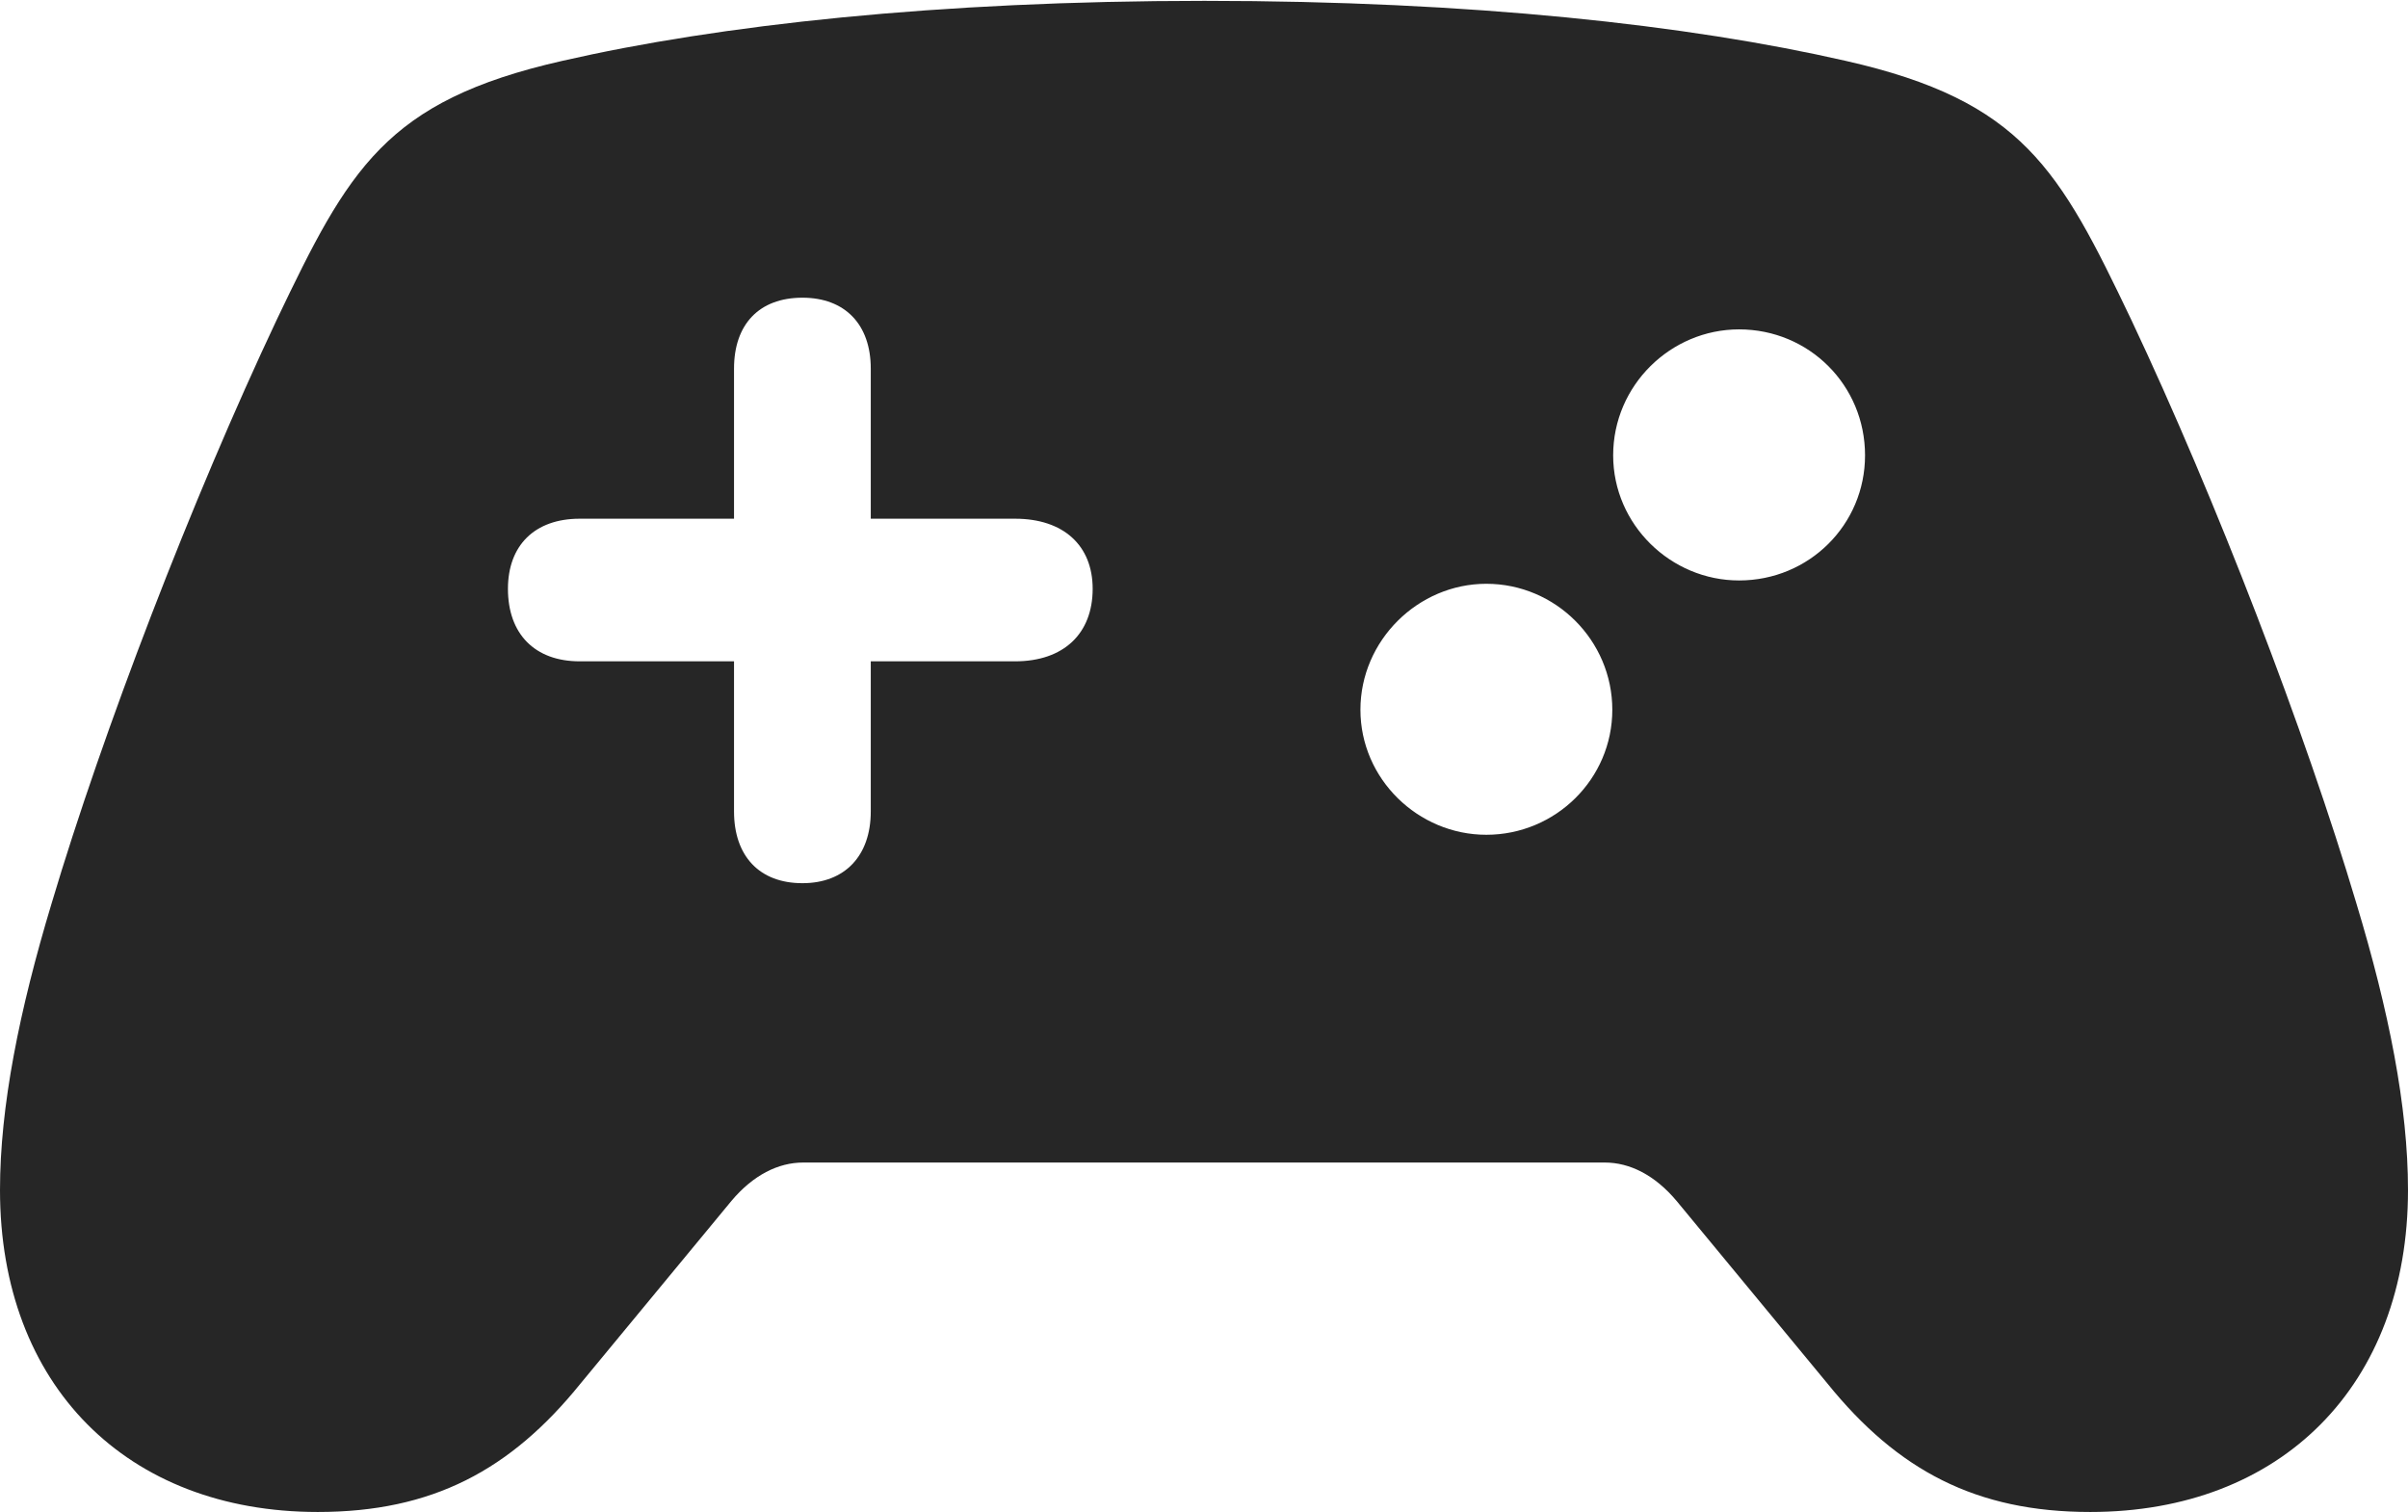
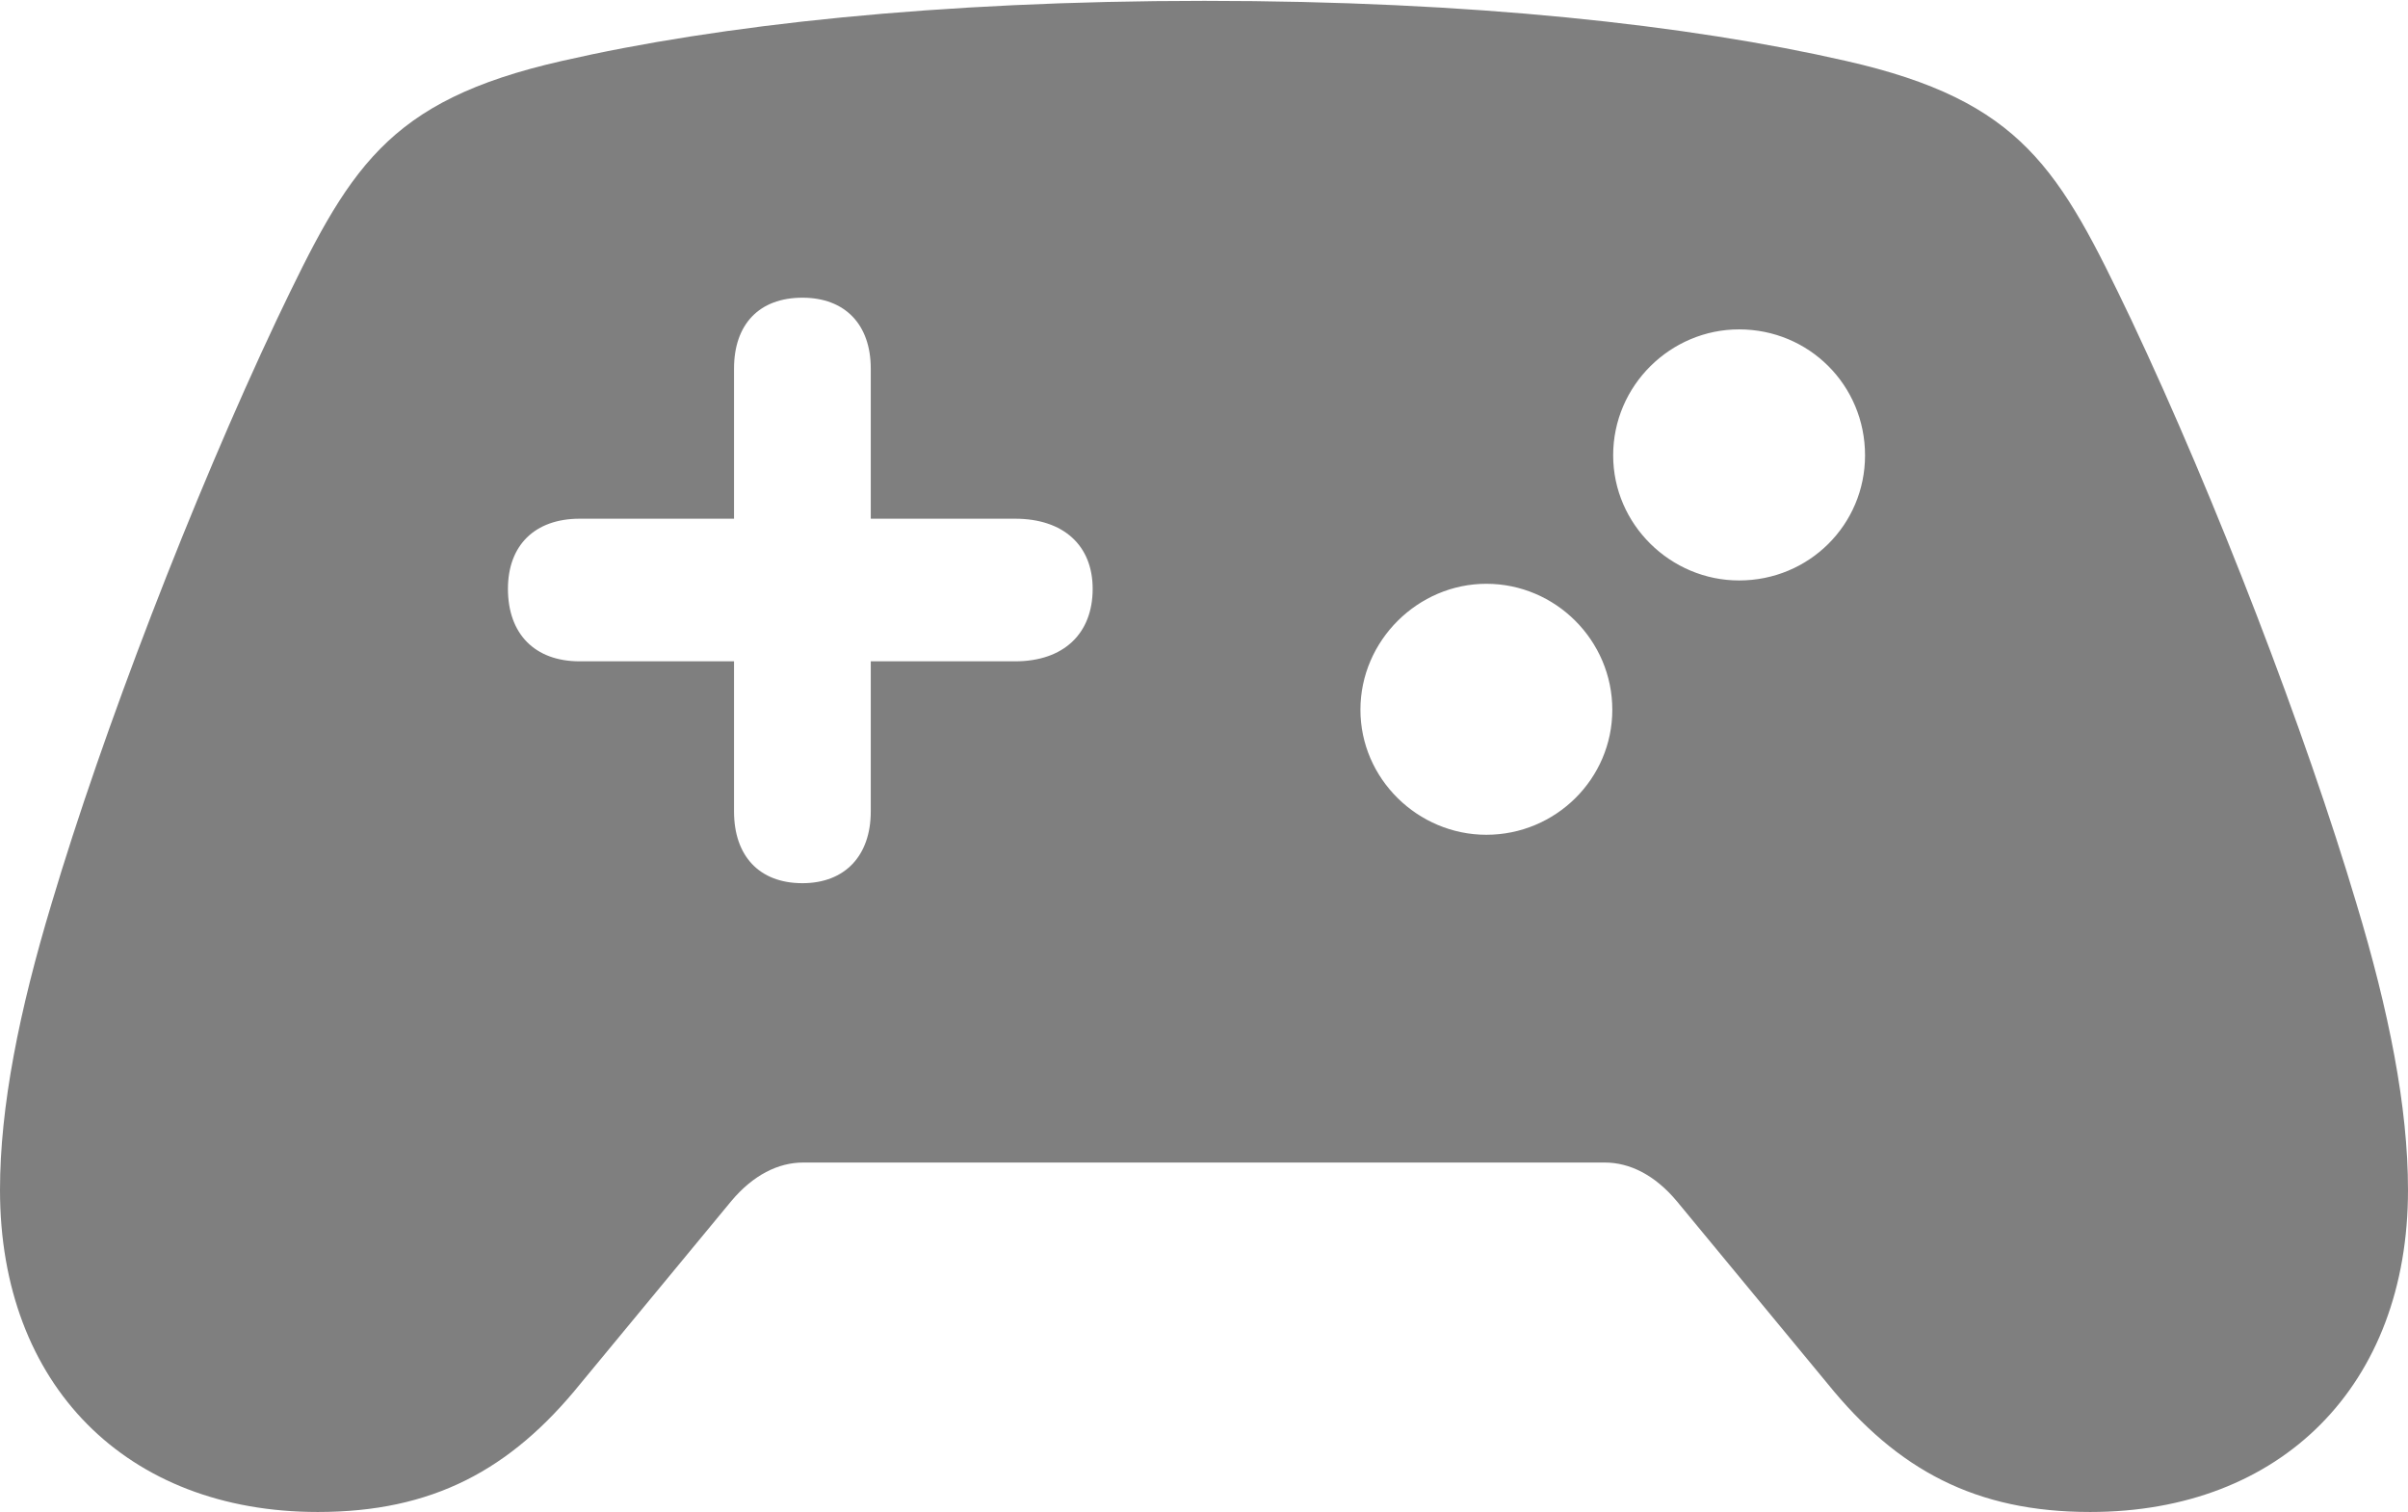
<svg xmlns="http://www.w3.org/2000/svg" version="1.1" width="28.193" height="17.705">
  <g>
    <rect height="17.705" opacity="0" width="28.193" x="0" y="0" />
-     <path d="M5.947 6.895C5.947 6.387 6.26 6.074 6.787 6.074L8.594 6.074L8.594 4.316C8.594 3.799 8.887 3.486 9.395 3.486C9.893 3.486 10.195 3.799 10.195 4.316L10.195 6.074L11.885 6.074C12.451 6.074 12.793 6.387 12.793 6.895C12.793 7.422 12.451 7.744 11.885 7.744L10.195 7.744L10.195 9.502C10.195 10.02 9.893 10.342 9.395 10.342C8.887 10.342 8.594 10.02 8.594 9.502L8.594 7.744L6.787 7.744C6.26 7.744 5.947 7.422 5.947 6.895ZM20.361 6.797C19.561 6.797 18.887 6.143 18.887 5.332C18.887 4.512 19.561 3.857 20.361 3.857C21.182 3.857 21.836 4.512 21.836 5.332C21.836 6.143 21.182 6.797 20.361 6.797ZM17.402 9.775C16.602 9.775 15.928 9.121 15.928 8.311C15.928 7.5 16.602 6.836 17.402 6.836C18.213 6.836 18.877 7.5 18.877 8.311C18.877 9.121 18.213 9.775 17.402 9.775ZM3.721 17.705C5.059 17.705 5.977 17.217 6.797 16.201L8.564 14.062C8.818 13.76 9.111 13.613 9.404 13.613L18.789 13.613C19.082 13.613 19.375 13.76 19.629 14.062L21.396 16.201C22.217 17.217 23.135 17.705 24.473 17.705C26.709 17.705 28.193 16.221 28.193 13.935C28.193 12.959 27.969 11.836 27.588 10.576C26.992 8.574 25.947 5.85 24.951 3.74C24.111 1.982 23.682 1.182 21.611 0.713C19.775 0.293 17.227 0.01 14.102 0.01C10.977 0.01 8.418 0.293 6.582 0.713C4.512 1.182 4.082 1.982 3.242 3.74C2.246 5.85 1.201 8.574 0.605 10.576C0.225 11.836 0 12.959 0 13.935C0 16.221 1.484 17.705 3.721 17.705Z" fill="#000000" fill-opacity="0.85" />
+     <path d="M5.947 6.895C5.947 6.387 6.26 6.074 6.787 6.074L8.594 6.074L8.594 4.316C8.594 3.799 8.887 3.486 9.395 3.486C9.893 3.486 10.195 3.799 10.195 4.316L10.195 6.074L11.885 6.074C12.451 6.074 12.793 6.387 12.793 6.895C12.793 7.422 12.451 7.744 11.885 7.744L10.195 7.744L10.195 9.502C10.195 10.02 9.893 10.342 9.395 10.342C8.887 10.342 8.594 10.02 8.594 9.502L8.594 7.744L6.787 7.744C6.26 7.744 5.947 7.422 5.947 6.895ZM20.361 6.797C19.561 6.797 18.887 6.143 18.887 5.332C18.887 4.512 19.561 3.857 20.361 3.857C21.182 3.857 21.836 4.512 21.836 5.332C21.836 6.143 21.182 6.797 20.361 6.797ZM17.402 9.775C16.602 9.775 15.928 9.121 15.928 8.311C15.928 7.5 16.602 6.836 17.402 6.836C18.213 6.836 18.877 7.5 18.877 8.311C18.877 9.121 18.213 9.775 17.402 9.775ZM3.721 17.705C5.059 17.705 5.977 17.217 6.797 16.201L8.564 14.062C8.818 13.76 9.111 13.613 9.404 13.613L18.789 13.613C19.082 13.613 19.375 13.76 19.629 14.062L21.396 16.201C22.217 17.217 23.135 17.705 24.473 17.705C26.709 17.705 28.193 16.221 28.193 13.935C28.193 12.959 27.969 11.836 27.588 10.576C26.992 8.574 25.947 5.85 24.951 3.74C24.111 1.982 23.682 1.182 21.611 0.713C19.775 0.293 17.227 0.01 14.102 0.01C10.977 0.01 8.418 0.293 6.582 0.713C4.512 1.182 4.082 1.982 3.242 3.74C2.246 5.85 1.201 8.574 0.605 10.576C0.225 11.836 0 12.959 0 13.935C0 16.221 1.484 17.705 3.721 17.705Z" fill="#000000" fill-opacity="0.5" />
  </g>
</svg>
